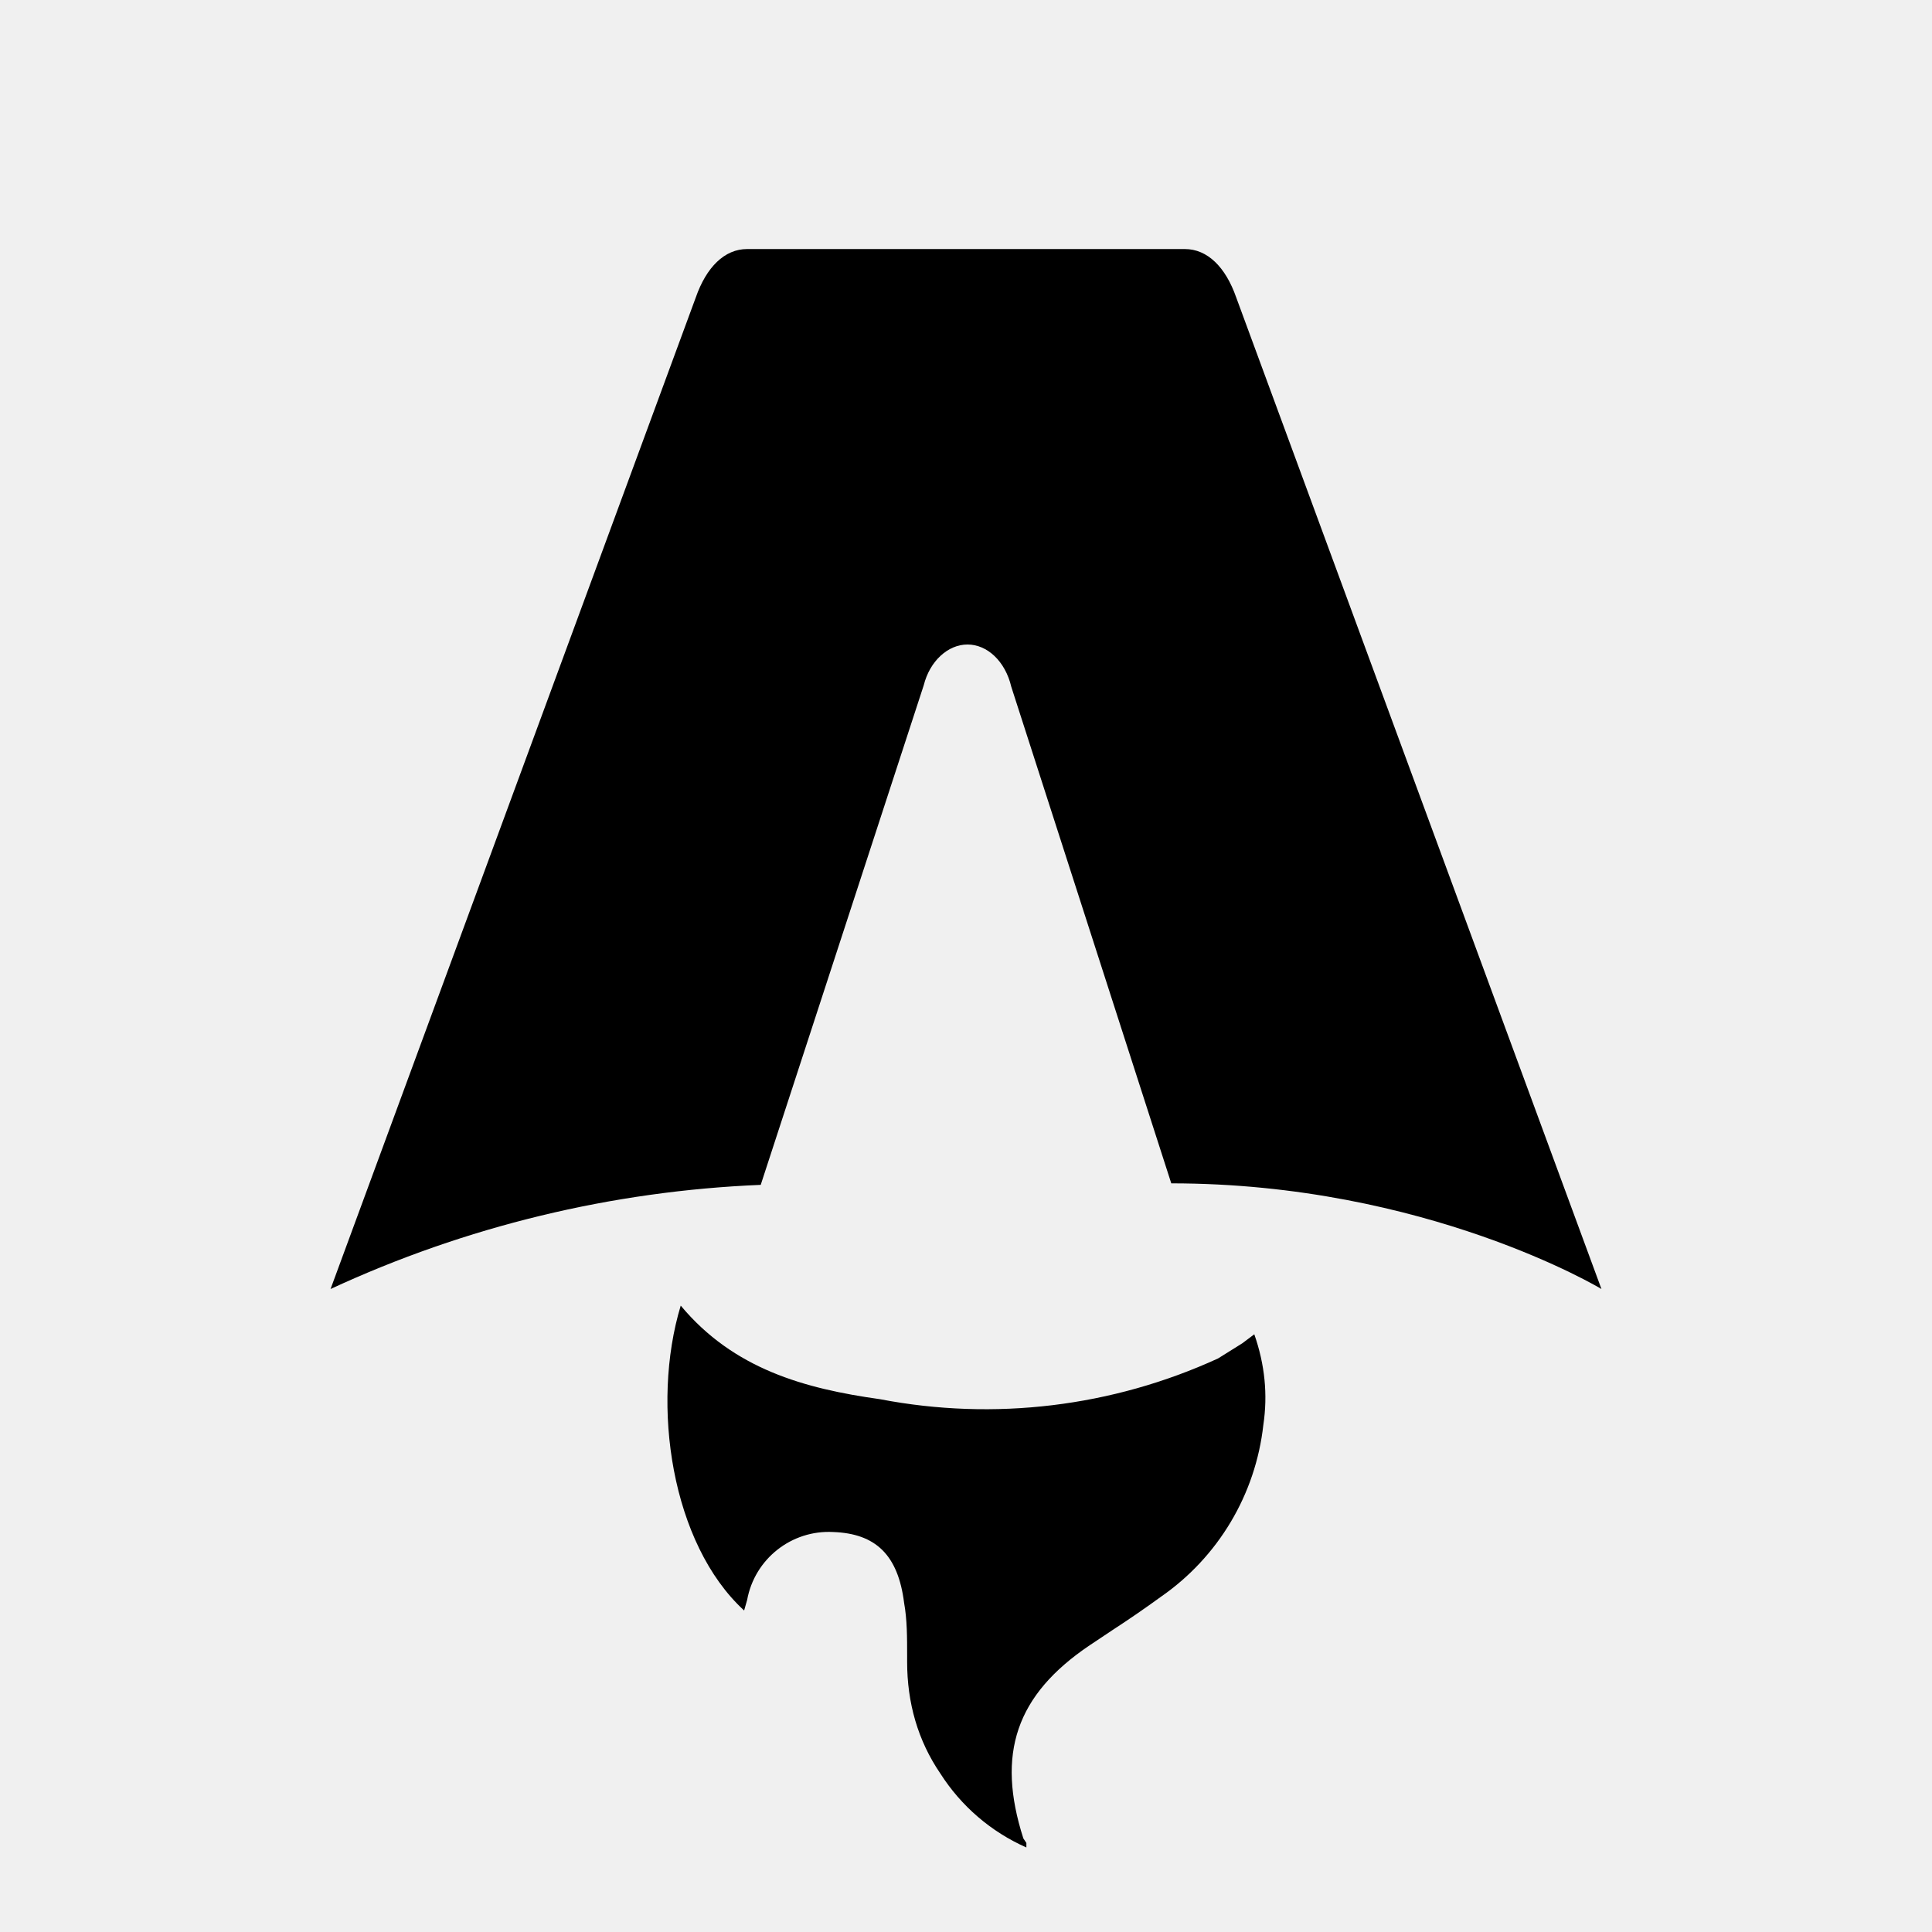
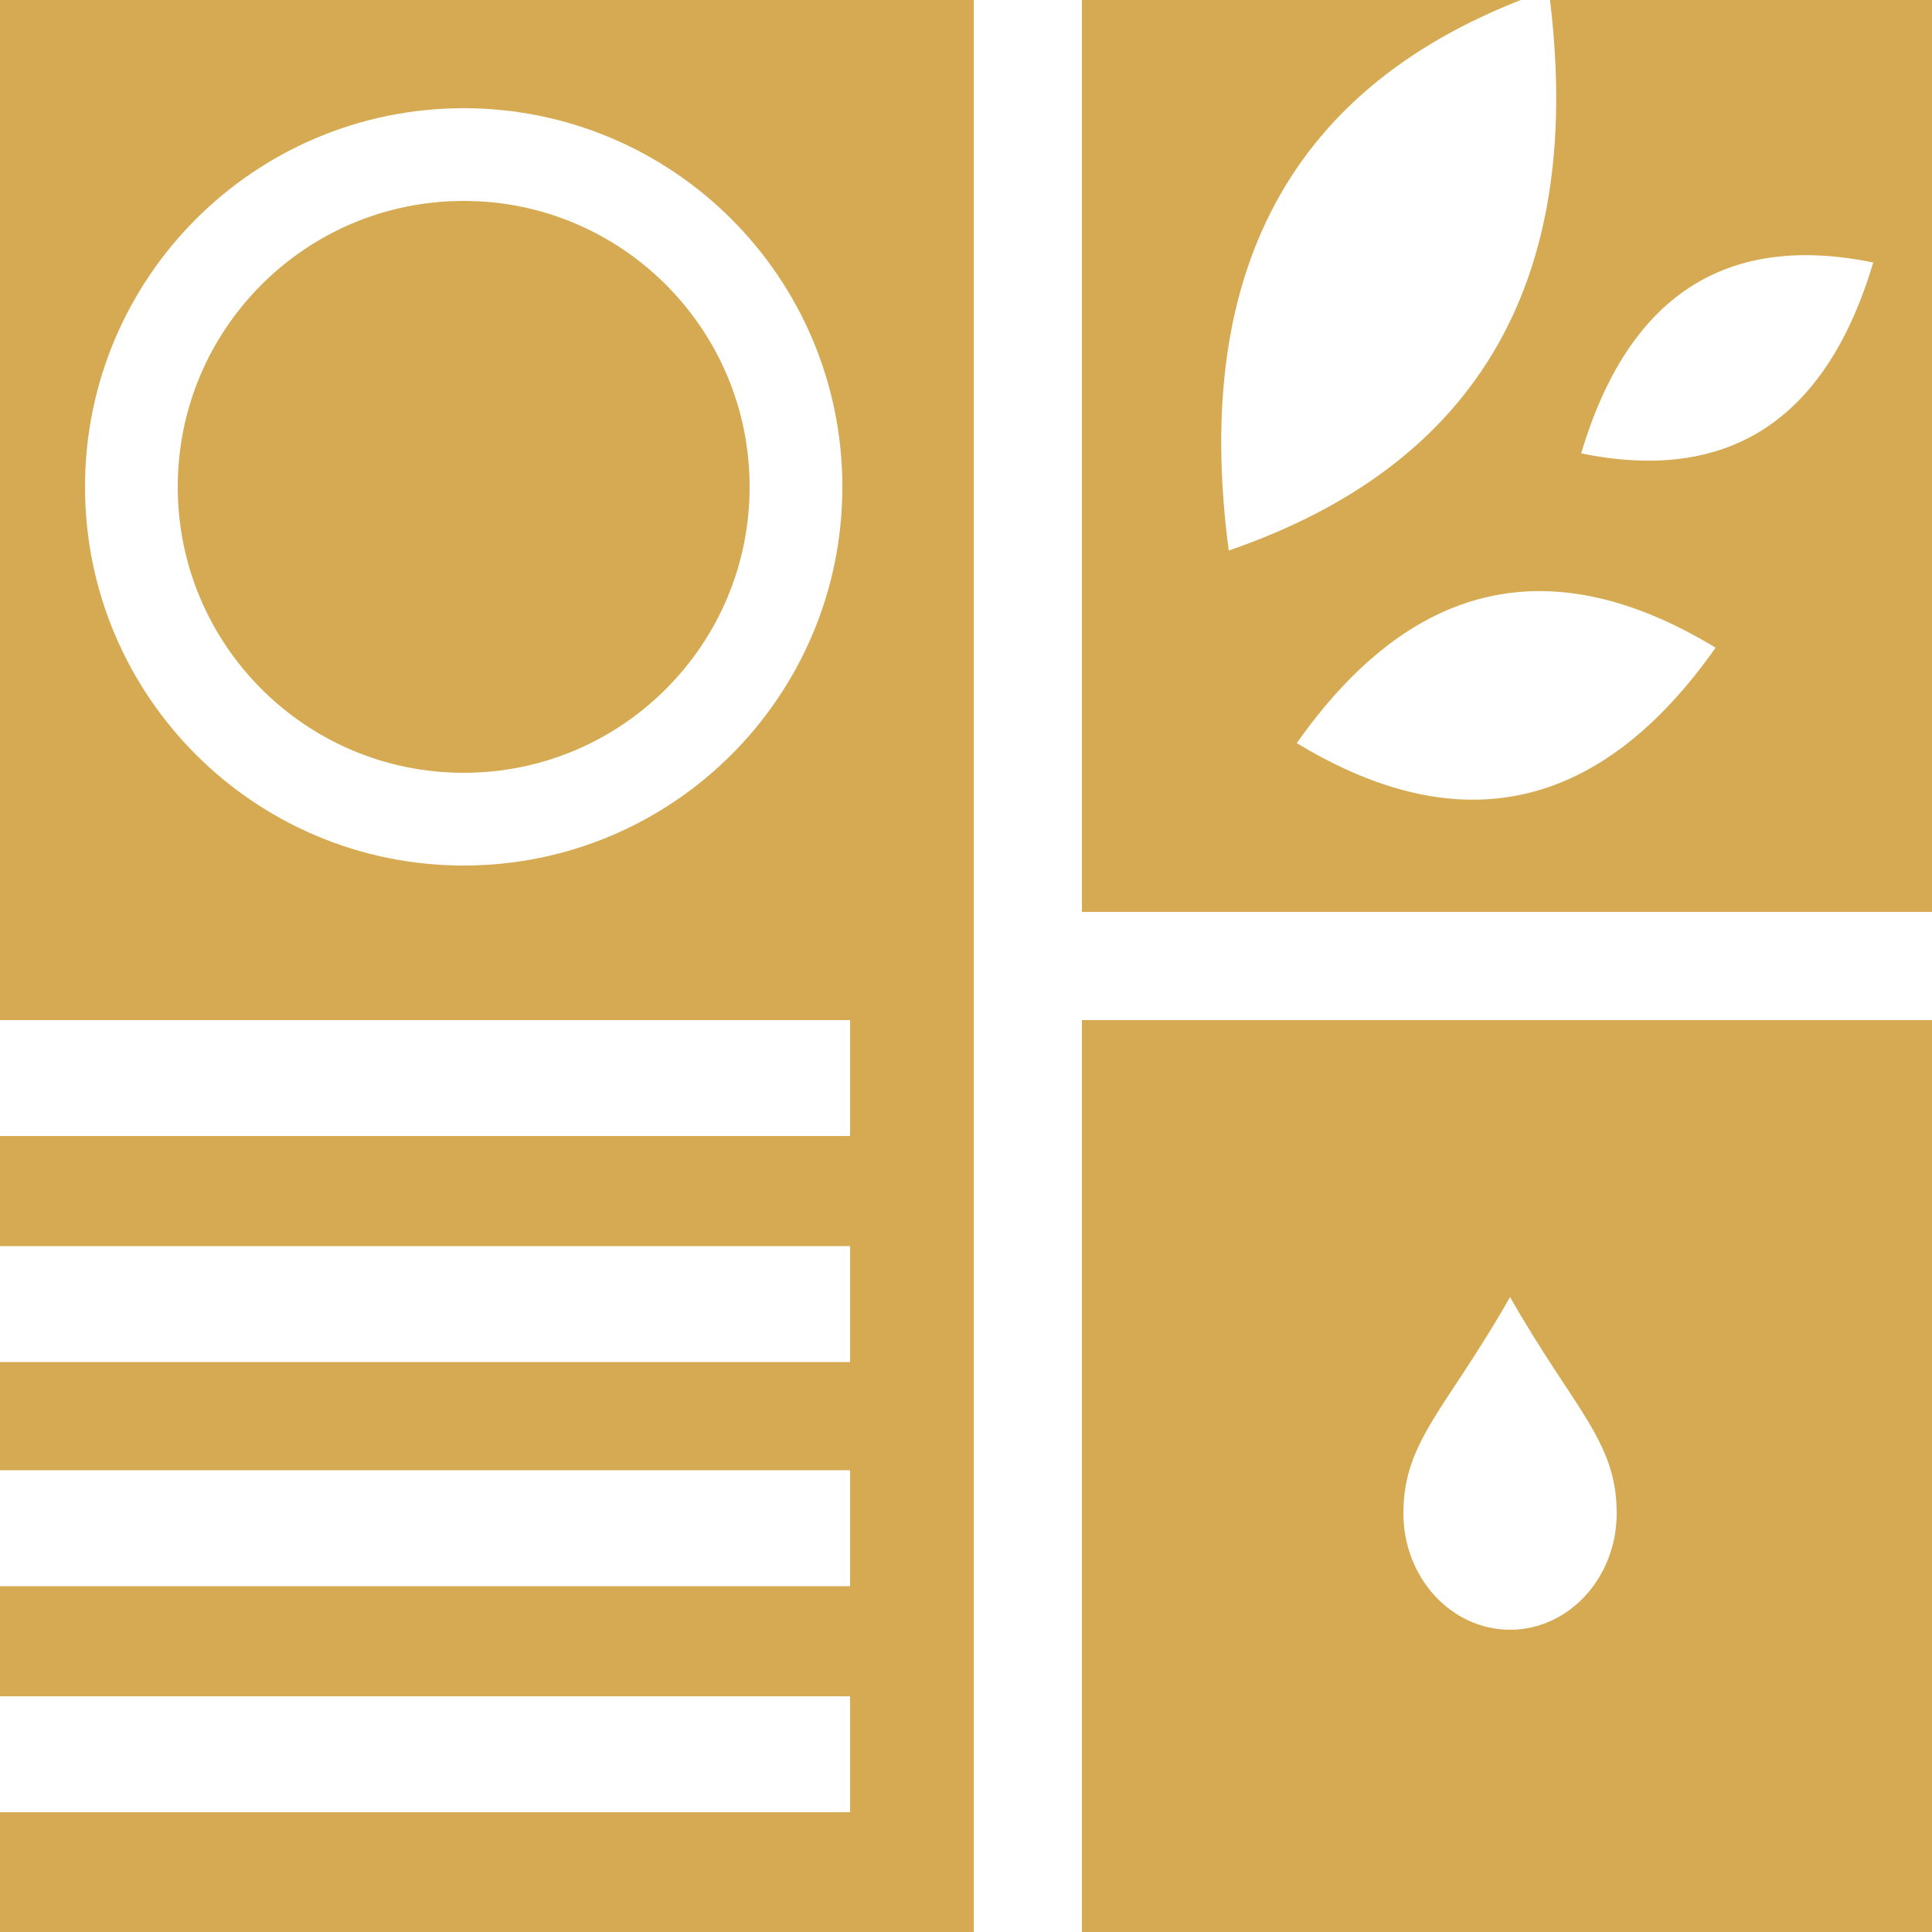
- <svg xmlns="http://www.w3.org/2000/svg" fill="none" viewBox="0 0 128 128">
-   <path d="M50.4 78.5a75.1 75.1 0 0 0-28.5 6.9l24.2-65.7c.7-2 1.9-3.2 3.4-3.2h29c1.5 0 2.7 1.2 3.4 3.2l24.2 65.7s-11.6-7-28.5-7L67 45.5c-.4-1.7-1.6-2.8-2.9-2.8-1.3 0-2.5 1.1-2.9 2.7L50.4 78.5Zm-1.1 28.2Zm-4.2-20.2c-2 6.6-.6 15.8 4.2 20.2a17.5 17.5 0 0 1 .2-.7 5.5 5.5 0 0 1 5.7-4.5c2.8.1 4.3 1.5 4.7 4.7.2 1.1.2 2.3.2 3.5v.4c0 2.7.7 5.2 2.2 7.4a13 13 0 0 0 5.7 4.9v-.3l-.2-.3c-1.8-5.6-.5-9.5 4.4-12.8l1.5-1a73 73 0 0 0 3.2-2.2 16 16 0 0 0 6.8-11.4c.3-2 .1-4-.6-6l-.8.6-1.6 1a37 37 0 0 1-22.4 2.7c-5-.7-9.7-2-13.2-6.2Z" />
-   <style>
-         path { fill: #000; }
-         @media (prefers-color-scheme: dark) {
-             path { fill: #FFF; }
-         }
-     </style>
+ <svg xmlns="http://www.w3.org/2000/svg" viewBox="0 0 1 1" width="512" height="512">
+   <rect width="1" height="1" fill="#FFFFFF" />
+   <rect x="0" y="0" width="0.504" height="1" fill="#D5AA53" />
+   <rect x="0.56" y="0" width="0.44" height="0.472" fill="#D5AA53" />
+   <rect x="0.56" y="0.528" width="0.44" height="0.472" fill="#D5AA53" />
+   <circle cx="0.24" cy="0.252" r="0.172" fill="none" stroke="#FFFFFF" stroke-width="0.048" />
+   <rect x="0" y="0.528" width="0.44" height="0.06" fill="#FFFFFF" />
+   <rect x="0" y="0.645" width="0.44" height="0.06" fill="#FFFFFF" />
+   <rect x="0" y="0.761" width="0.44" height="0.06" fill="#FFFFFF" />
+   <rect x="0" y="0.878" width="0.44" height="0.06" fill="#FFFFFF" />
+   <g transform="translate(0.56,0) scale(0.008,0.008822)">
+     <path fill="#FFFFFF" d="M30.20,-0.60 Q5.80,7.01 9.50,32.30 Q33.90,24.69 30.20,-0.60 Z" />
+     <path fill="#FFFFFF" d="M51.20,15.40 Q36.86,12.74 32.30,26.60 Q46.64,29.26 51.20,15.40 Z" />
+     <path fill="#FFFFFF" d="M41.00,38.00 Q25.06,29.24 13.90,43.60 Q29.84,52.36 41.00,38.00 Z" />
+   </g>
+   <g transform="translate(0.56,0.528) scale(0.008,0.008741)">
+     <path fill="#FFFFFF" d="M27.70,16.40 C23.56,23.06 20.80,24.92 20.80,29.20 A6.90,6.90 0 0 0 34.60,29.20 C34.60,24.92 31.84,23.06 27.7,16.40 Z" />
+   </g>
</svg>
